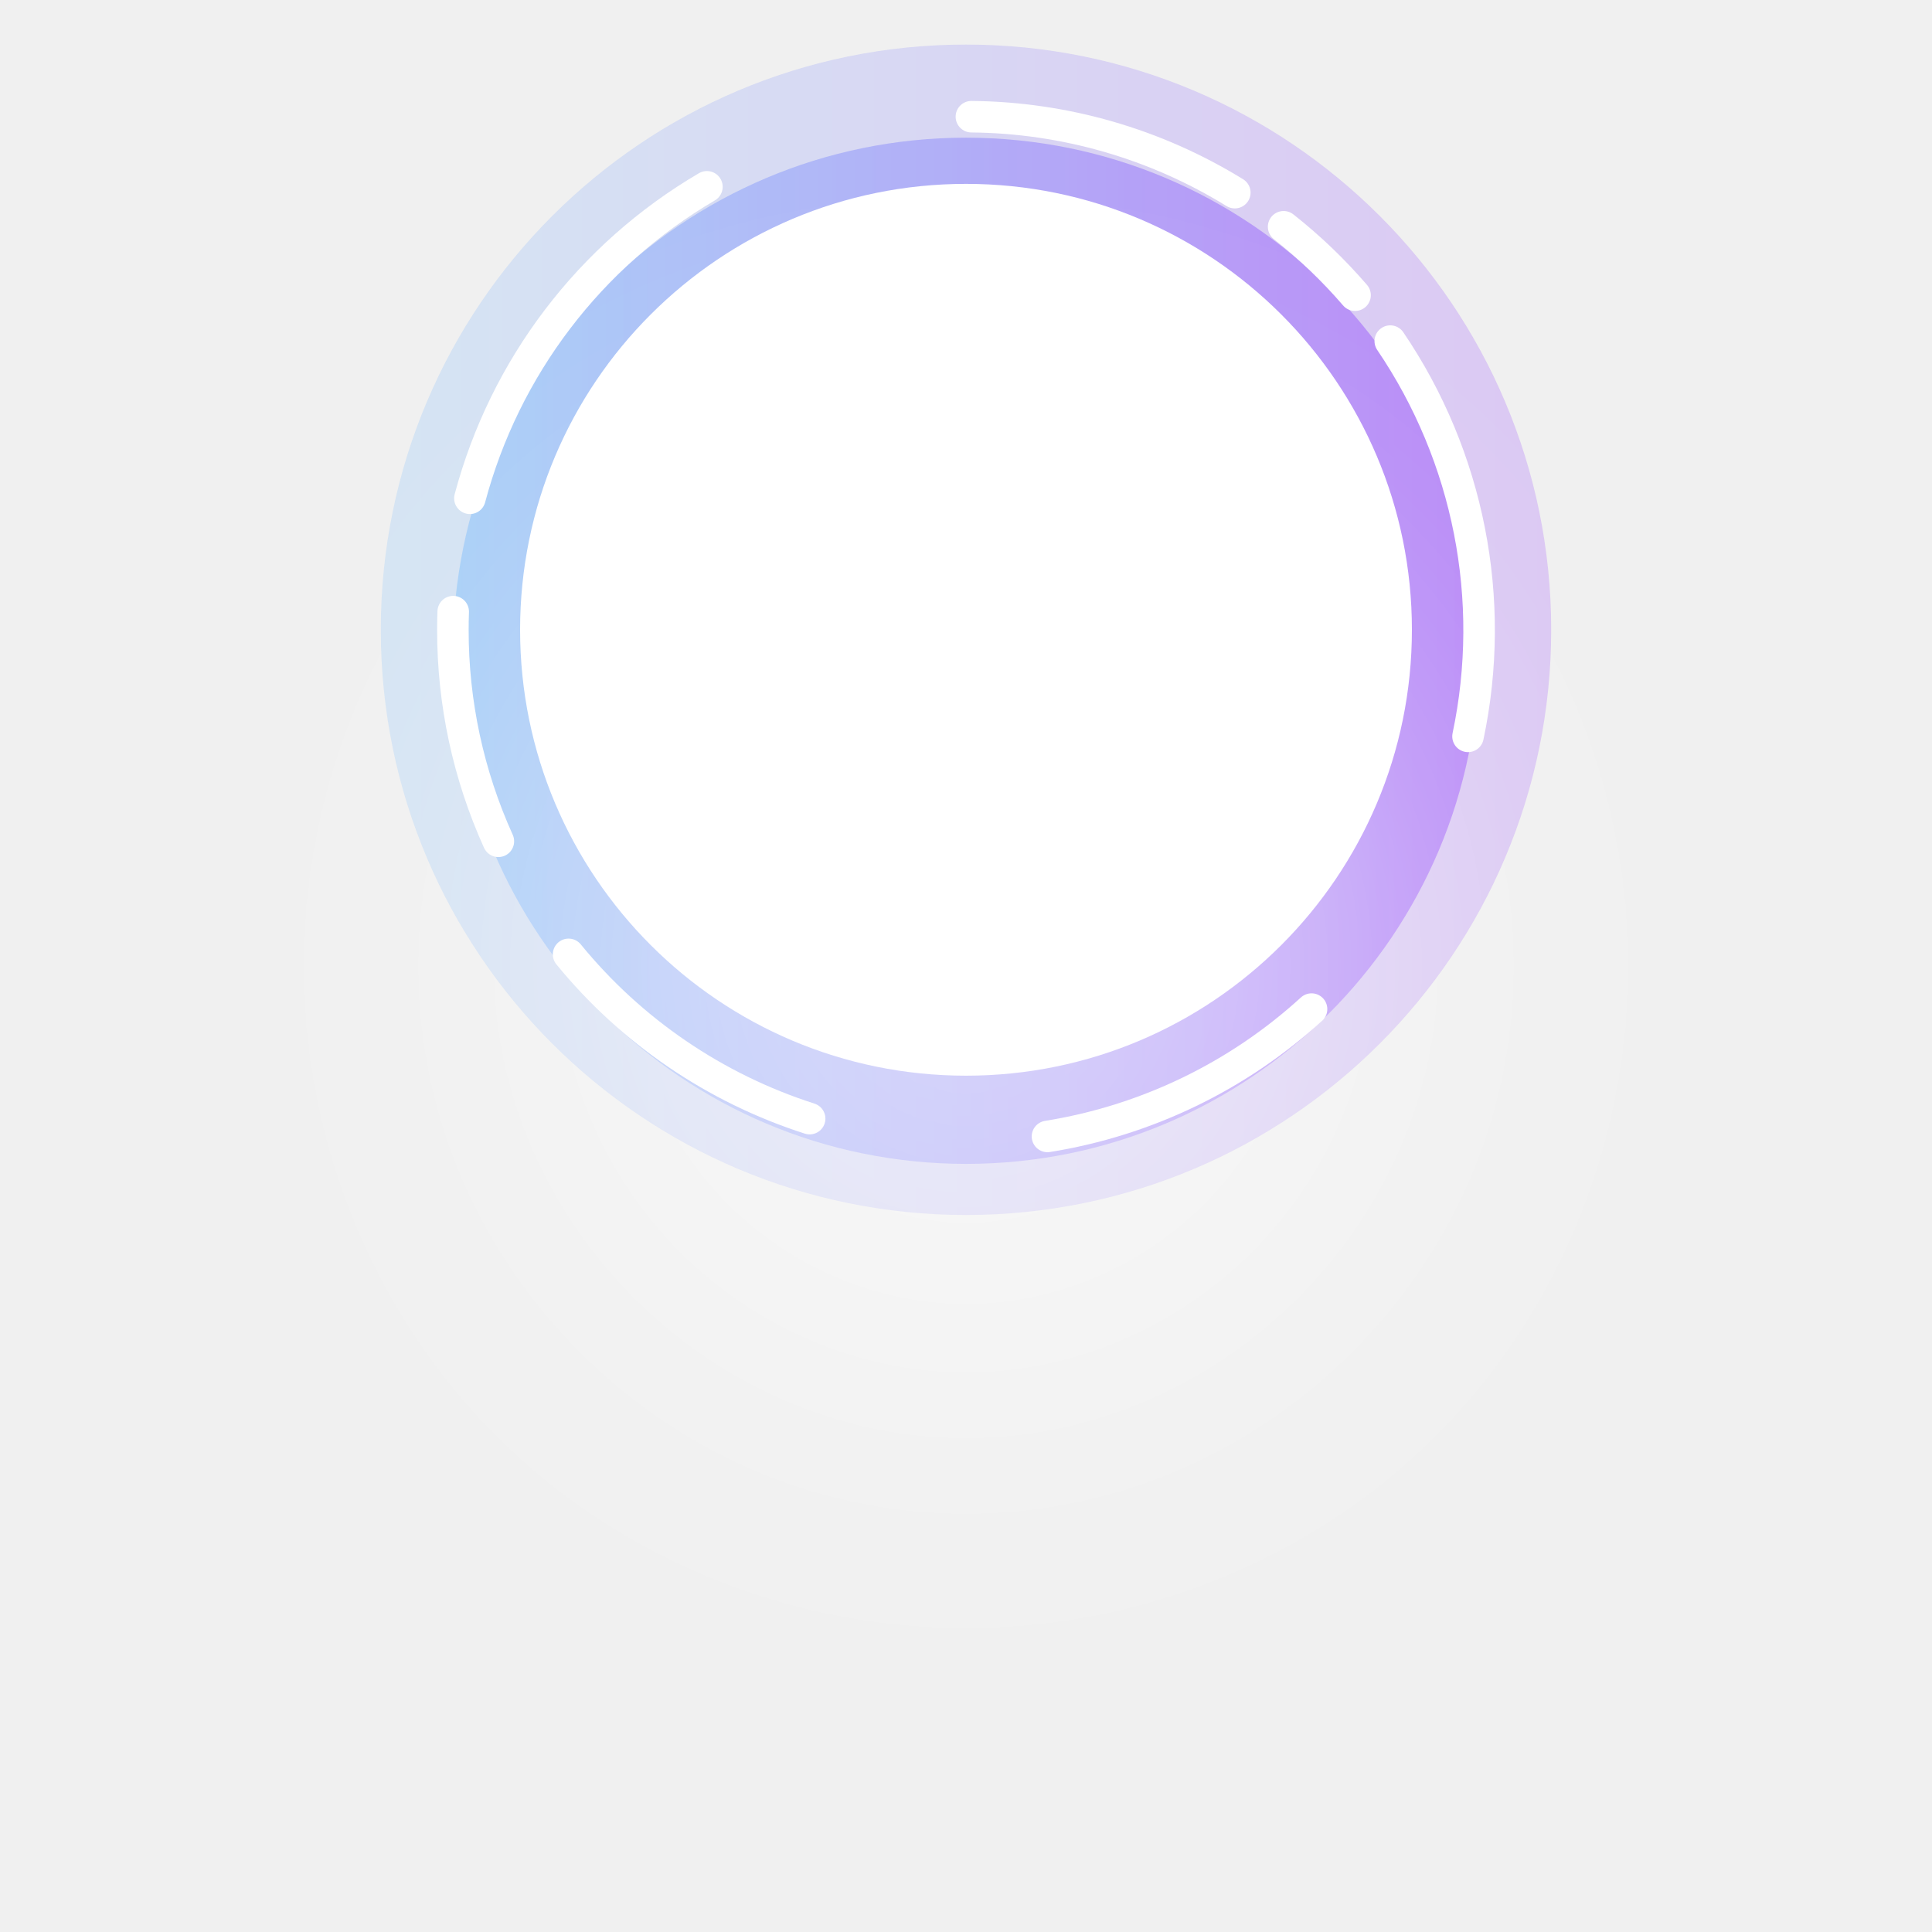
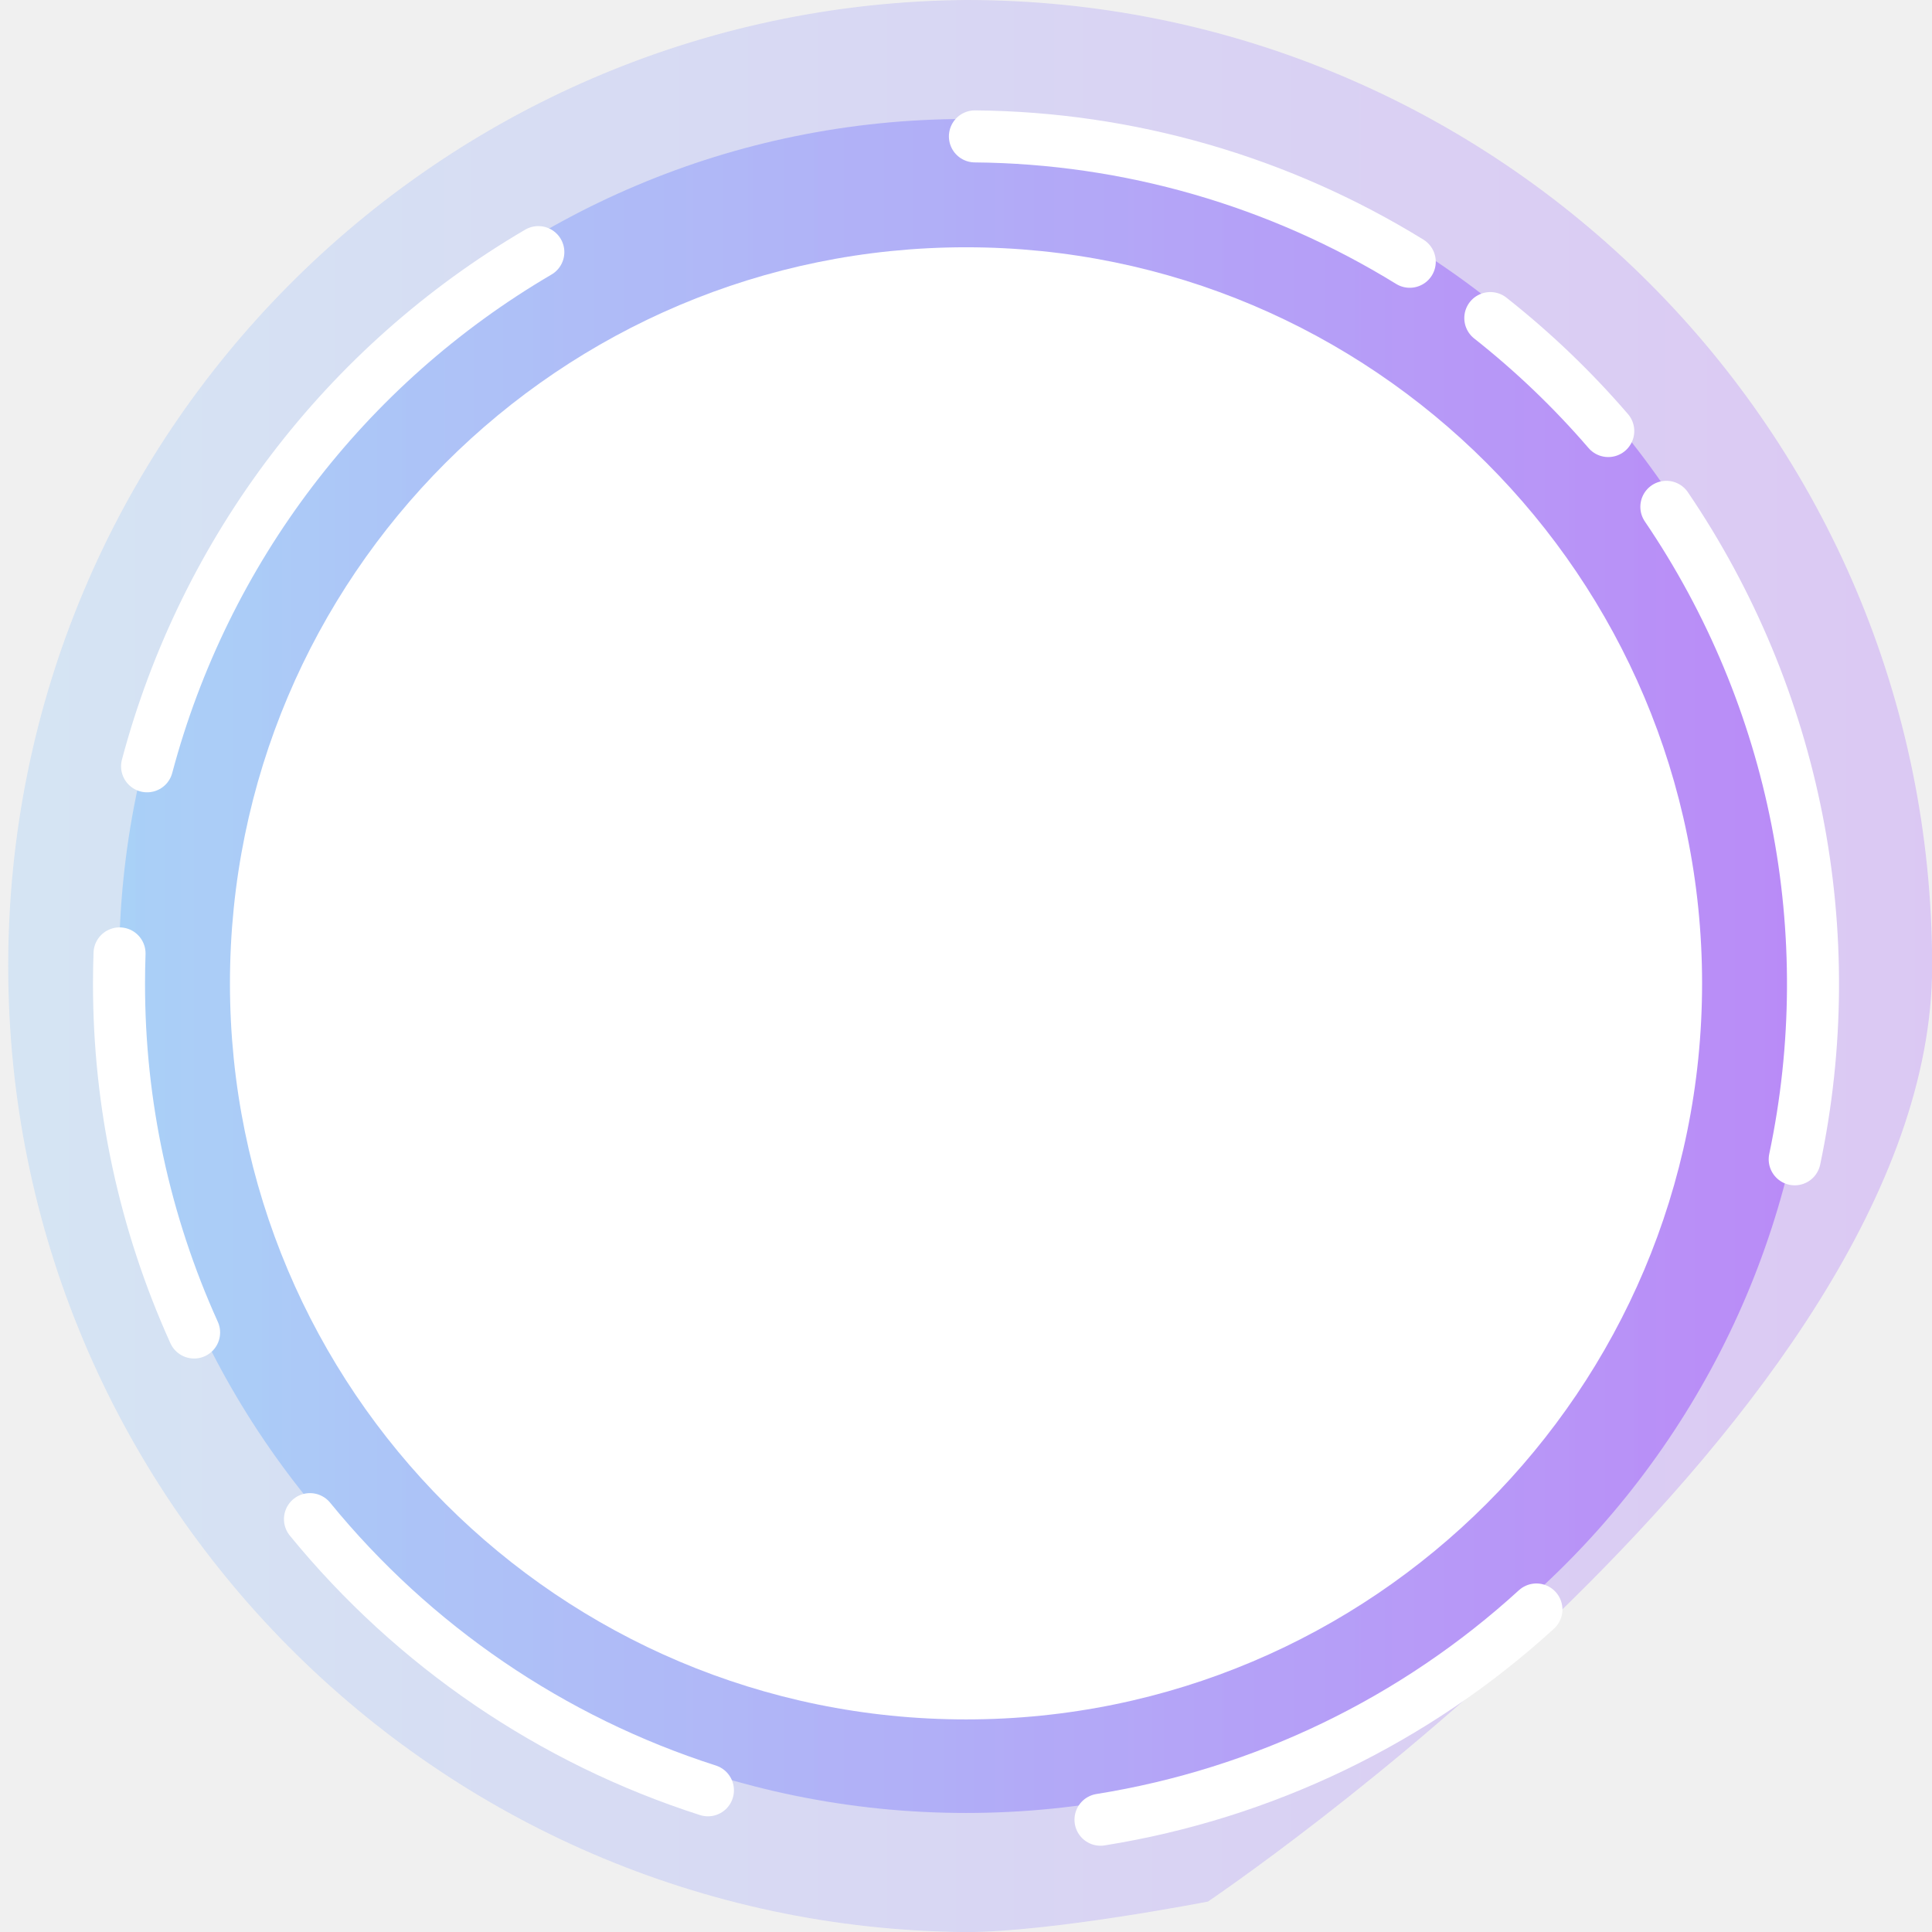
- <svg xmlns="http://www.w3.org/2000/svg" width="183.878" height="183.878" viewBox="0 0 183.878 183.878">
+ <svg xmlns="http://www.w3.org/2000/svg" width="111.392" height="111.392" viewBox="0 0 111.392 111.392">
  <defs>
    <linearGradient id="linear-gradient" y1="0.5" x2="1" y2="0.5" gradientUnits="objectBoundingBox">
      <stop offset="0" stop-color="#4daaff" />
      <stop offset="0.217" stop-color="#5584ff" />
      <stop offset="1" stop-color="#7300ff" />
    </linearGradient>
-     <filter id="Elipse_29" x="0" y="0" width="183.878" height="183.878" filterUnits="userSpaceOnUse">
-       <feOffset dy="32" input="SourceAlpha" />
-       <feGaussianBlur stdDeviation="16.5" result="blur" />
-       <feFlood flood-color="#fff" flood-opacity="0.451" />
-       <feComposite operator="in" in2="blur" />
-       <feComposite in="SourceGraphic" />
-     </filter>
  </defs>
-   <g id="Grupo_2370" data-name="Grupo 2370" transform="translate(44 -3)">
-     <circle id="Elipse_27" data-name="Elipse 27" cx="55.696" cy="55.696" r="55.696" transform="translate(-7.757 7.243)" opacity="0.17" fill="url(#linear-gradient)" />
-     <circle id="Elipse_28" data-name="Elipse 28" cx="48.834" cy="48.834" r="48.834" transform="translate(-0.896 16.104)" opacity="0.32" fill="url(#linear-gradient)" />
-     <g transform="matrix(1, 0, 0, 1, -44, 3)" filter="url(#Elipse_29)">
-       <circle id="Elipse_29-2" data-name="Elipse 29" cx="42.439" cy="42.439" r="42.439" transform="translate(49.5 17.5)" fill="#fff" />
-     </g>
-     <g id="Grupo_205" data-name="Grupo 205" transform="translate(-0.896 14.107)">
-       <path id="Trazado_132" data-name="Trazado 132" d="M607.344,411.922a48.67,48.67,0,0,1-25.133,12.121" transform="translate(-525.622 -326.989)" fill="none" stroke="#fff" stroke-linecap="round" stroke-linejoin="round" stroke-width="3" />
-       <g id="Grupo_204" data-name="Grupo 204">
-         <path id="Trazado_133" data-name="Trazado 133" d="M562.536,181.125a48.6,48.6,0,0,1,25.071,7.228" transform="translate(-513.188 -181.125)" fill="none" stroke="#fff" stroke-linecap="round" stroke-linejoin="round" stroke-width="3" />
-         <path id="Trazado_134" data-name="Trazado 134" d="M643.284,209.591a49.16,49.16,0,0,1,6.8,6.513" transform="translate(-564.22 -199.116)" fill="none" stroke="#fff" stroke-linecap="round" stroke-linejoin="round" stroke-width="3" />
-         <path id="Trazado_135" data-name="Trazado 135" d="M670.865,239.163a48.973,48.973,0,0,1,7.4,37.619" transform="translate(-581.651 -217.805)" fill="none" stroke="#fff" stroke-linecap="round" stroke-linejoin="round" stroke-width="3" />
-         <path id="Trazado_136" data-name="Trazado 136" d="M481.3,413.4a48.9,48.9,0,0,1-22.944-15.634" transform="translate(-447.346 -318.042)" fill="none" stroke="#fff" stroke-linecap="round" stroke-linejoin="round" stroke-width="3" />
-         <path id="Trazado_137" data-name="Trazado 137" d="M432.766,330.987a48.661,48.661,0,0,1-4.329-20.131q0-.867.03-1.726" transform="translate(-428.437 -262.024)" fill="none" stroke="#fff" stroke-linecap="round" stroke-linejoin="round" stroke-width="3" />
-         <path id="Trazado_138" data-name="Trazado 138" d="M432.835,228.9a48.935,48.935,0,0,1,22.558-29.646" transform="translate(-431.217 -192.582)" fill="none" stroke="#fff" stroke-linecap="round" stroke-linejoin="round" stroke-width="3" />
+   <g id="Grupo_2379" data-name="Grupo 2379" transform="translate(-2897.928 -928.79)">
+     <path id="Trazado_1358" data-name="Trazado 1358" d="M55.7,0a55.7,55.7,0,0,1,55.7,55.7c0,25.838-41.756,53.937-41.756,53.937s-9.018,1.759-13.94,1.759A55.7,55.7,0,0,1,55.7,0Z" transform="translate(2897.928 928.79)" opacity="0.17" fill="url(#linear-gradient)" />
+     <circle id="Elipse_157" data-name="Elipse 157" cx="48.834" cy="48.834" r="48.834" transform="translate(2904.79 935.651)" opacity="0.32" fill="url(#linear-gradient)" />
+     <circle id="Elipse_158" data-name="Elipse 158" cx="42.439" cy="42.439" r="42.439" transform="translate(2911.186 943.047)" fill="#fff" />
+     <g id="Grupo_2377" data-name="Grupo 2377" transform="translate(2789.79 934.654)">
+       <g id="Grupo_2378" data-name="Grupo 2378">
+         <path id="Trazado_132" data-name="Trazado 132" d="M607.344,411.922a48.67,48.67,0,0,1-25.133,12.121" transform="translate(-410.622 -324.989)" fill="none" stroke="#fff" stroke-linecap="round" stroke-linejoin="round" stroke-width="3" />
+         <g id="Grupo_204" data-name="Grupo 204" transform="translate(115 2)">
+           <path id="Trazado_133" data-name="Trazado 133" d="M562.536,181.125a48.6,48.6,0,0,1,25.071,7.228" transform="translate(-513.188 -181.125)" fill="none" stroke="#fff" stroke-linecap="round" stroke-linejoin="round" stroke-width="3" />
+           <path id="Trazado_134" data-name="Trazado 134" d="M643.284,209.591a49.16,49.16,0,0,1,6.8,6.513" transform="translate(-564.22 -199.116)" fill="none" stroke="#fff" stroke-linecap="round" stroke-linejoin="round" stroke-width="3" />
+           <path id="Trazado_135" data-name="Trazado 135" d="M670.865,239.163a48.973,48.973,0,0,1,7.4,37.619" transform="translate(-581.651 -217.805)" fill="none" stroke="#fff" stroke-linecap="round" stroke-linejoin="round" stroke-width="3" />
+           <path id="Trazado_136" data-name="Trazado 136" d="M481.3,413.4a48.9,48.9,0,0,1-22.944-15.634" transform="translate(-447.346 -318.042)" fill="none" stroke="#fff" stroke-linecap="round" stroke-linejoin="round" stroke-width="3" />
+           <path id="Trazado_137" data-name="Trazado 137" d="M432.766,330.987a48.661,48.661,0,0,1-4.329-20.131q0-.867.03-1.726" transform="translate(-428.437 -262.024)" fill="none" stroke="#fff" stroke-linecap="round" stroke-linejoin="round" stroke-width="3" />
+           <path id="Trazado_138" data-name="Trazado 138" d="M432.835,228.9a48.935,48.935,0,0,1,22.558-29.646" transform="translate(-431.217 -192.582)" fill="none" stroke="#fff" stroke-linecap="round" stroke-linejoin="round" stroke-width="3" />
+         </g>
      </g>
    </g>
  </g>
</svg>
